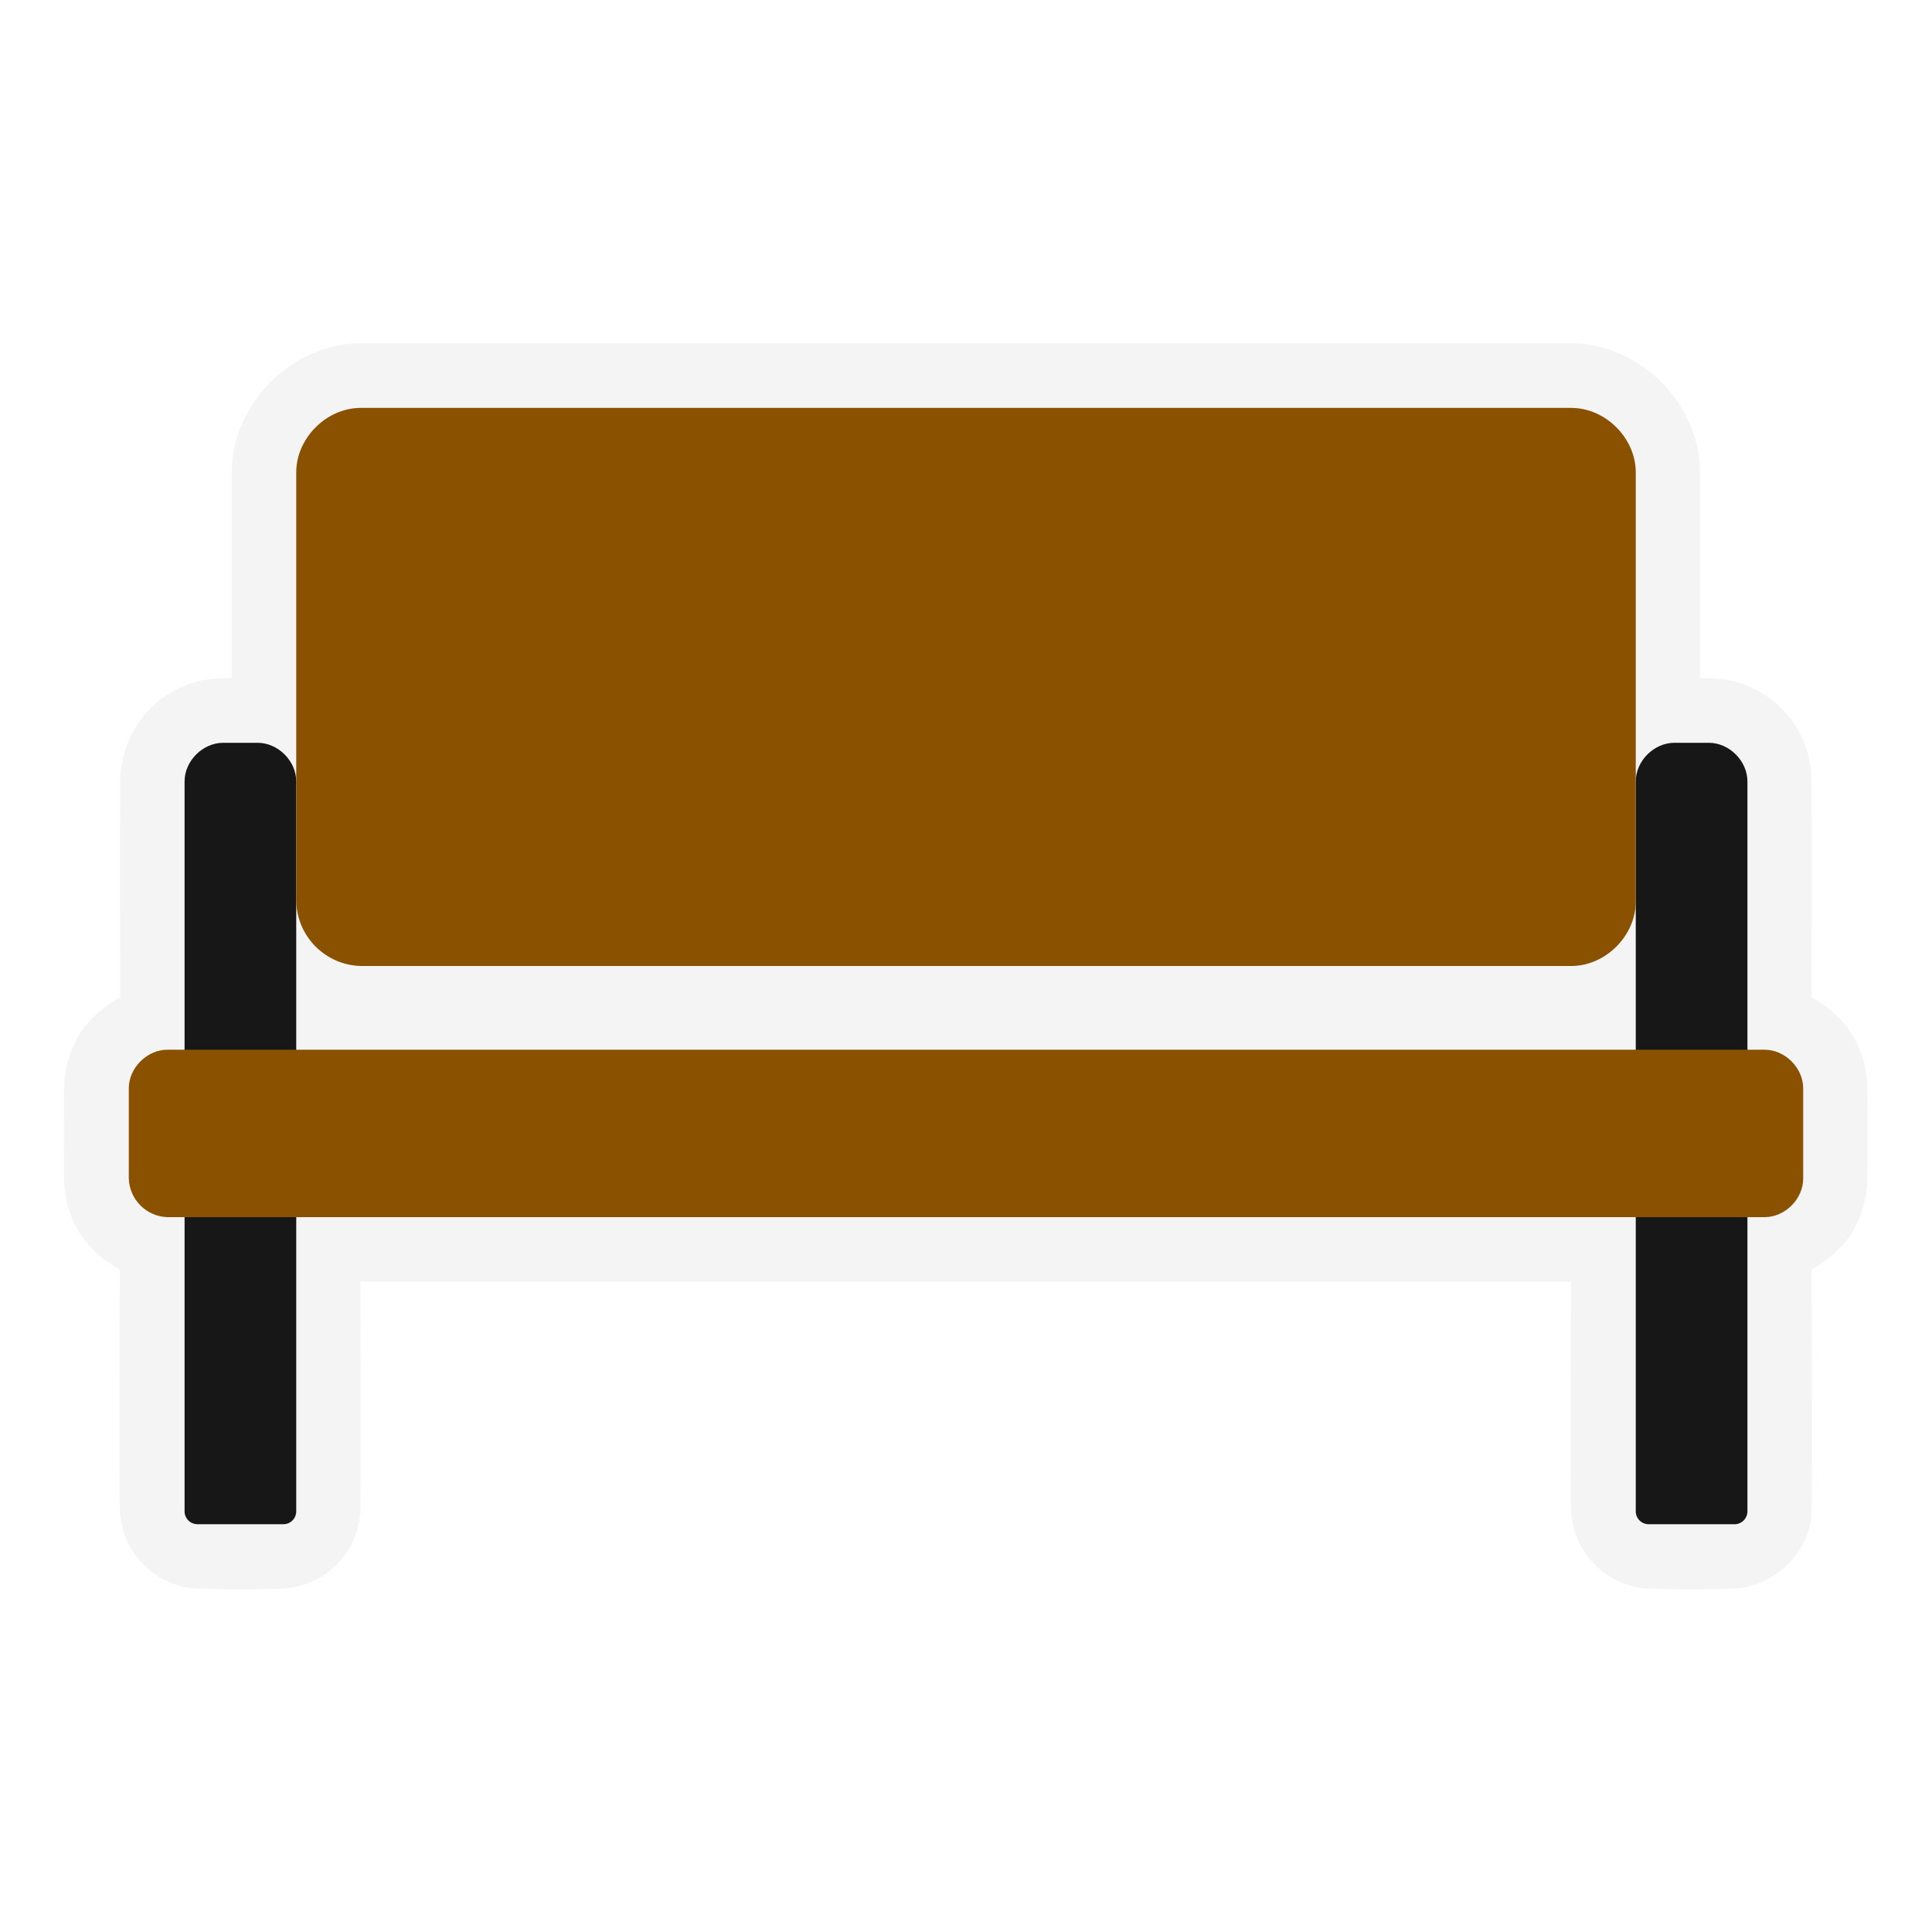
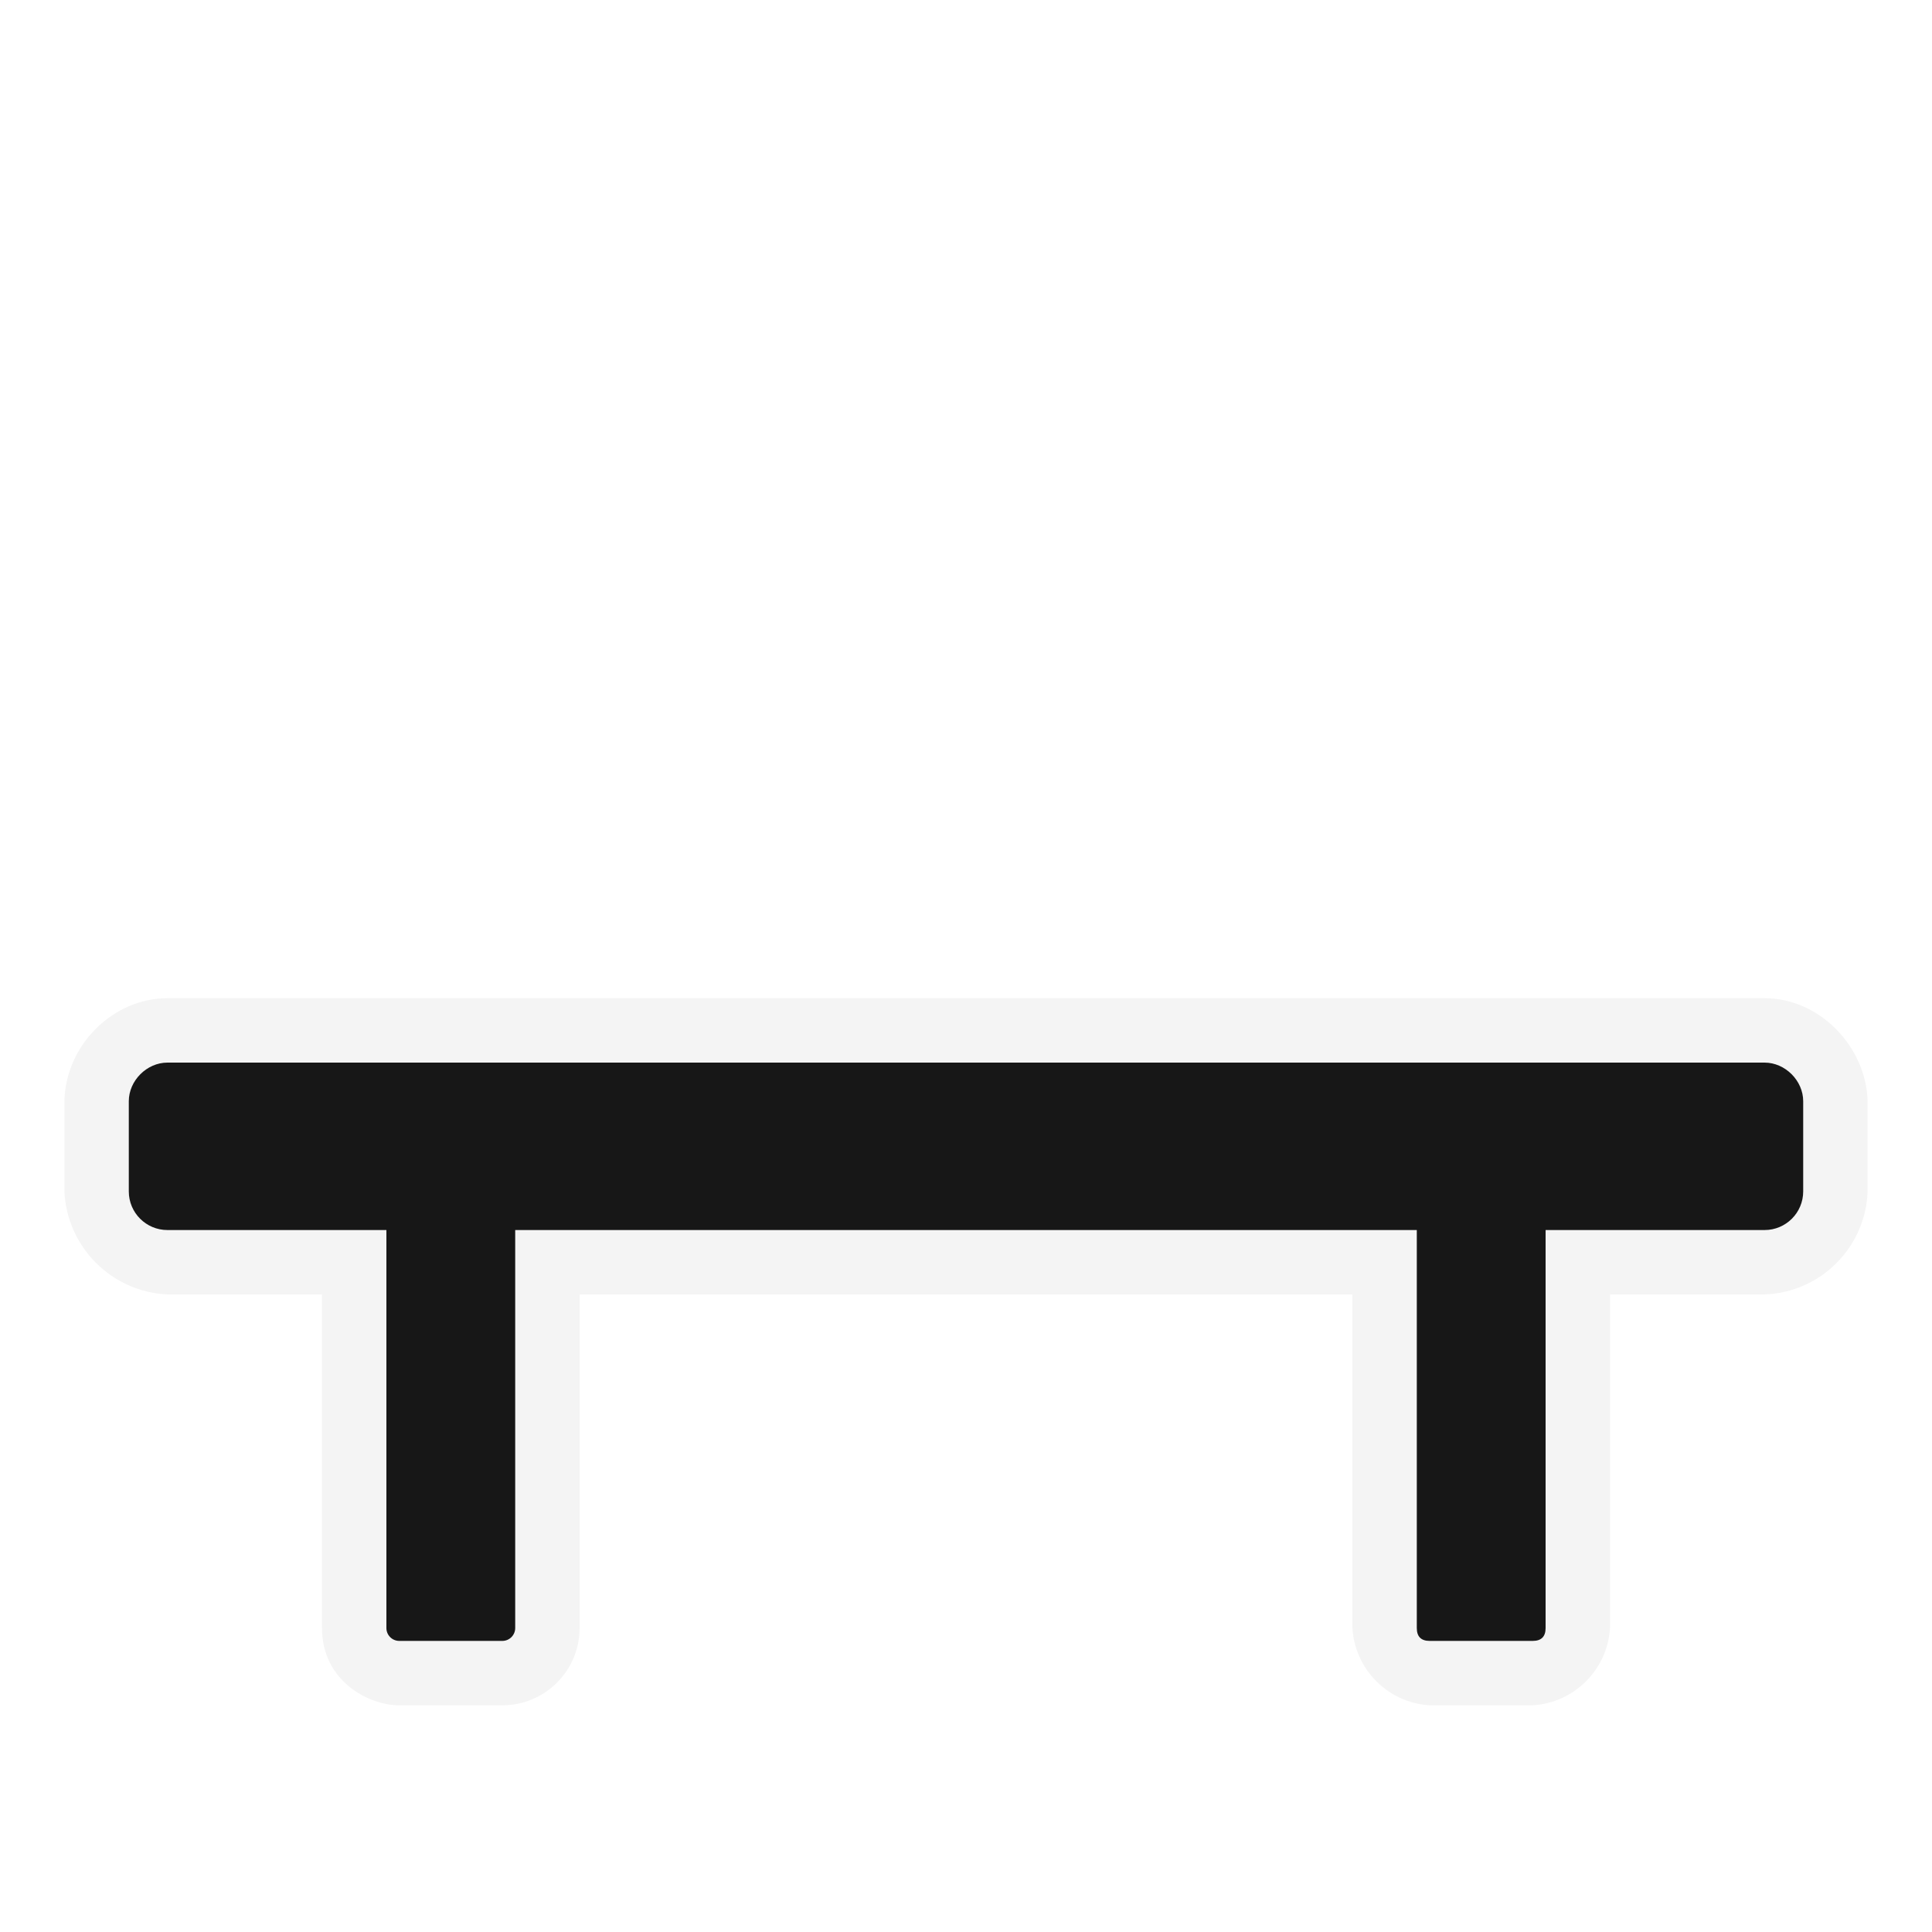
<svg xmlns="http://www.w3.org/2000/svg" xml:space="preserve" fill-rule="evenodd" stroke-linejoin="round" stroke-miterlimit="2" clip-rule="evenodd" viewBox="0 0 15 15">
-   <path fill="#f4f4f4" d="M.933 7.743s-.003-1.371 0-1.677a.82.82 0 0 1 .234-.566.8.8 0 0 1 .409-.219c.1-.02.223-.016.223-.016v-1.6c0-.53.47-1 1-1h9.4c.53 0 1 .47 1 1v1.6s.124-.004.223.016a.8.8 0 0 1 .643.785c.003.306 0 1.677 0 1.677s.188.097.299.263c.087.13.132.286.134.444.003.143.003.557 0 .7a.84.84 0 0 1-.134.444c-.108.161-.299.263-.299.263s.008 1.525 0 1.877c-.007.31-.28.583-.6.6-.15.008-.517.008-.667 0a.636.636 0 0 1-.6-.6c-.008-.336 0-1.783 0-1.783h-9.4s.008 1.448 0 1.783a.637.637 0 0 1-.6.6 9 9 0 0 1-.667 0 .633.633 0 0 1-.6-.6c-.008-.351 0-1.877 0-1.877S.743 9.76.632 9.594a.8.8 0 0 1-.134-.444 27 27 0 0 1 0-.7.84.84 0 0 1 .134-.444c.108-.161.299-.263.299-.263Z" />
-   <path fill="#171717" d="M12.7 6.067c0-.159.141-.3.3-.3h.267c.159 0 .3.141.3.3v5.667a.1.1 0 0 1-.1.1H12.8a.1.1 0 0 1-.1-.1zM2.3 11.734a.1.1 0 0 1-.1.1h-.667a.1.1 0 0 1-.1-.1V6.067c0-.159.141-.3.3-.3H2c.159 0 .3.141.3.3z" />
-   <path fill="#895100" d="M2.8 7.5a.515.515 0 0 1-.5-.5V3.667c0-.265.235-.5.5-.5h9.4c.265 0 .5.235.5.5V7c0 .265-.235.5-.5.5zM14 9.15c0 .159-.141.3-.3.3H1.3a.31.31 0 0 1-.3-.3v-.7c0-.159.141-.3.3-.3h12.4c.159 0 .3.141.3.3z" />
+   <path fill="#f4f4f4" d="M2.5 10.05H1.3a.84.84 0 0 1-.8-.8v-.7c.01-.44.38-.8.8-.8h12.4c.43 0 .79.38.8.8v.7a.83.83 0 0 1-.8.8h-1.2v2.59a.64.64 0 0 1-.6.6h-.8a.64.64 0 0 1-.6-.6v-2.59h-6v2.59a.6.6 0 0 1-.6.6h-.8c-.24 0-.6-.19-.6-.6z" />
+   <path fill="#171717" d="M3 9.55H1.3a.3.3 0 0 1-.3-.3v-.7c0-.16.14-.3.3-.3h12.4c.16 0 .3.14.3.3v.7a.3.3 0 0 1-.3.3H12v3.09q0 .1-.1.1h-.8q-.1 0-.1-.1V9.55H4v3.09a.1.1 0 0 1-.1.1h-.8a.1.1 0 0 1-.1-.1z" />
</svg>
